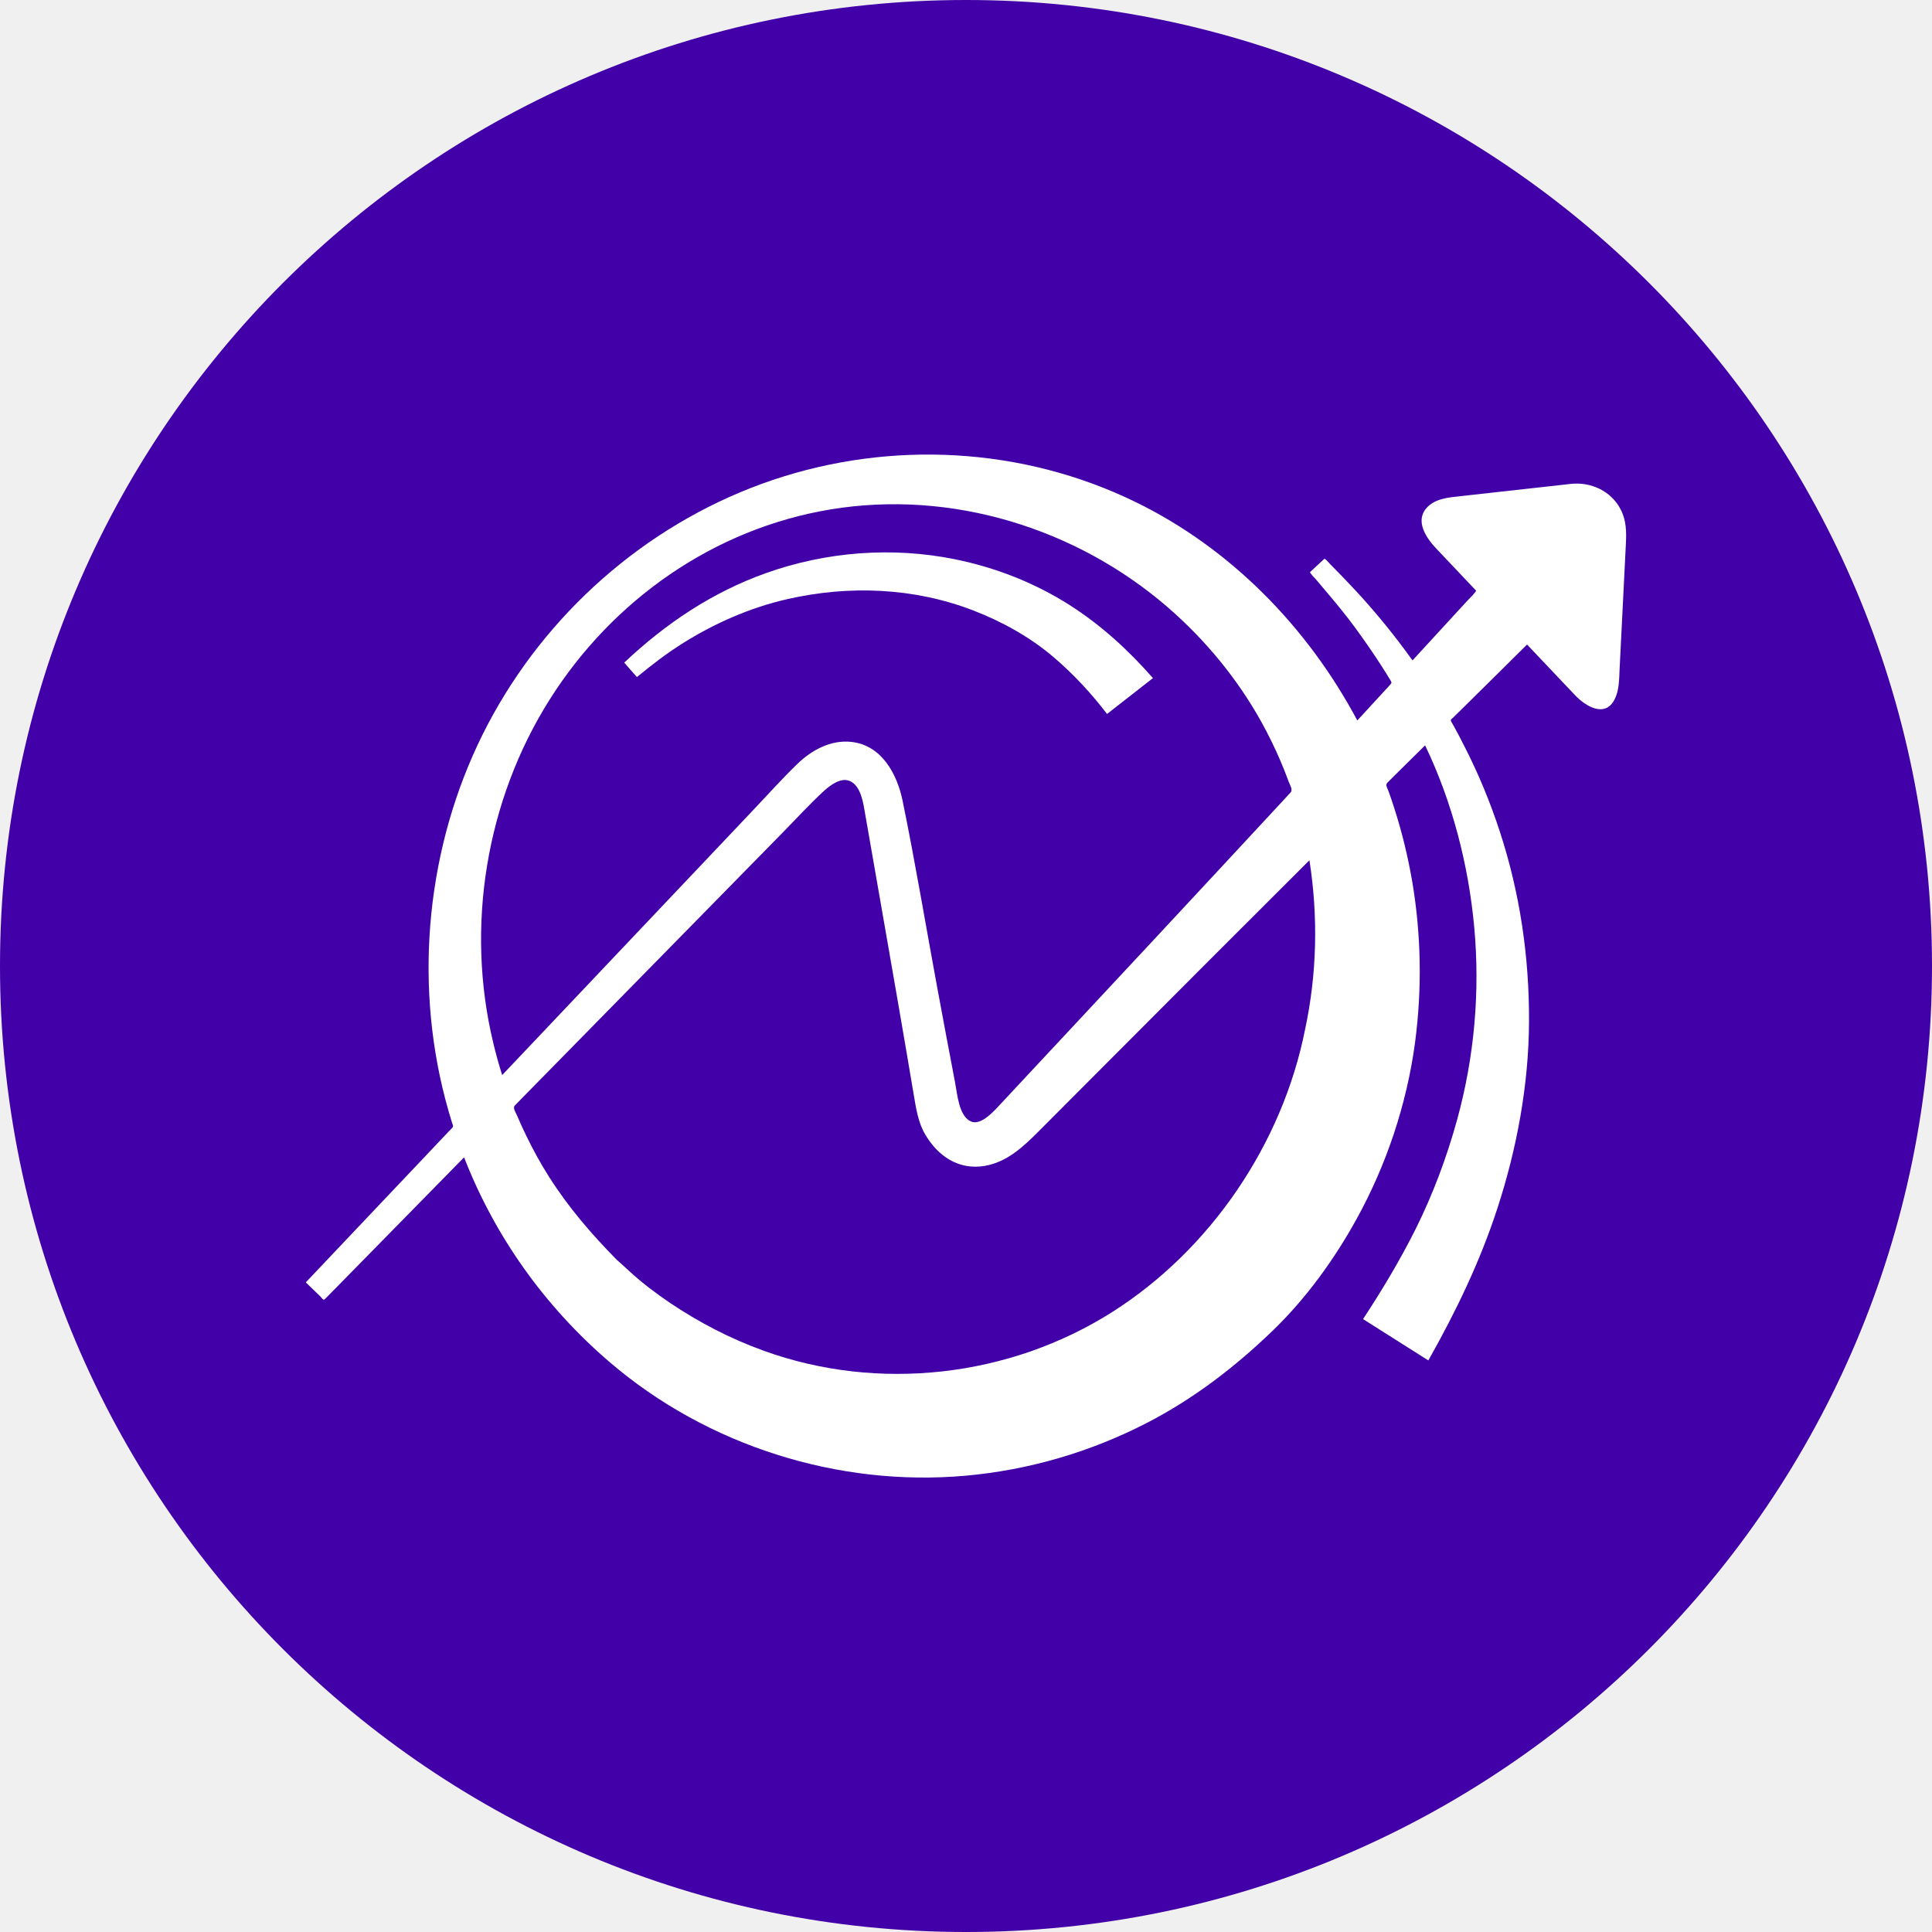
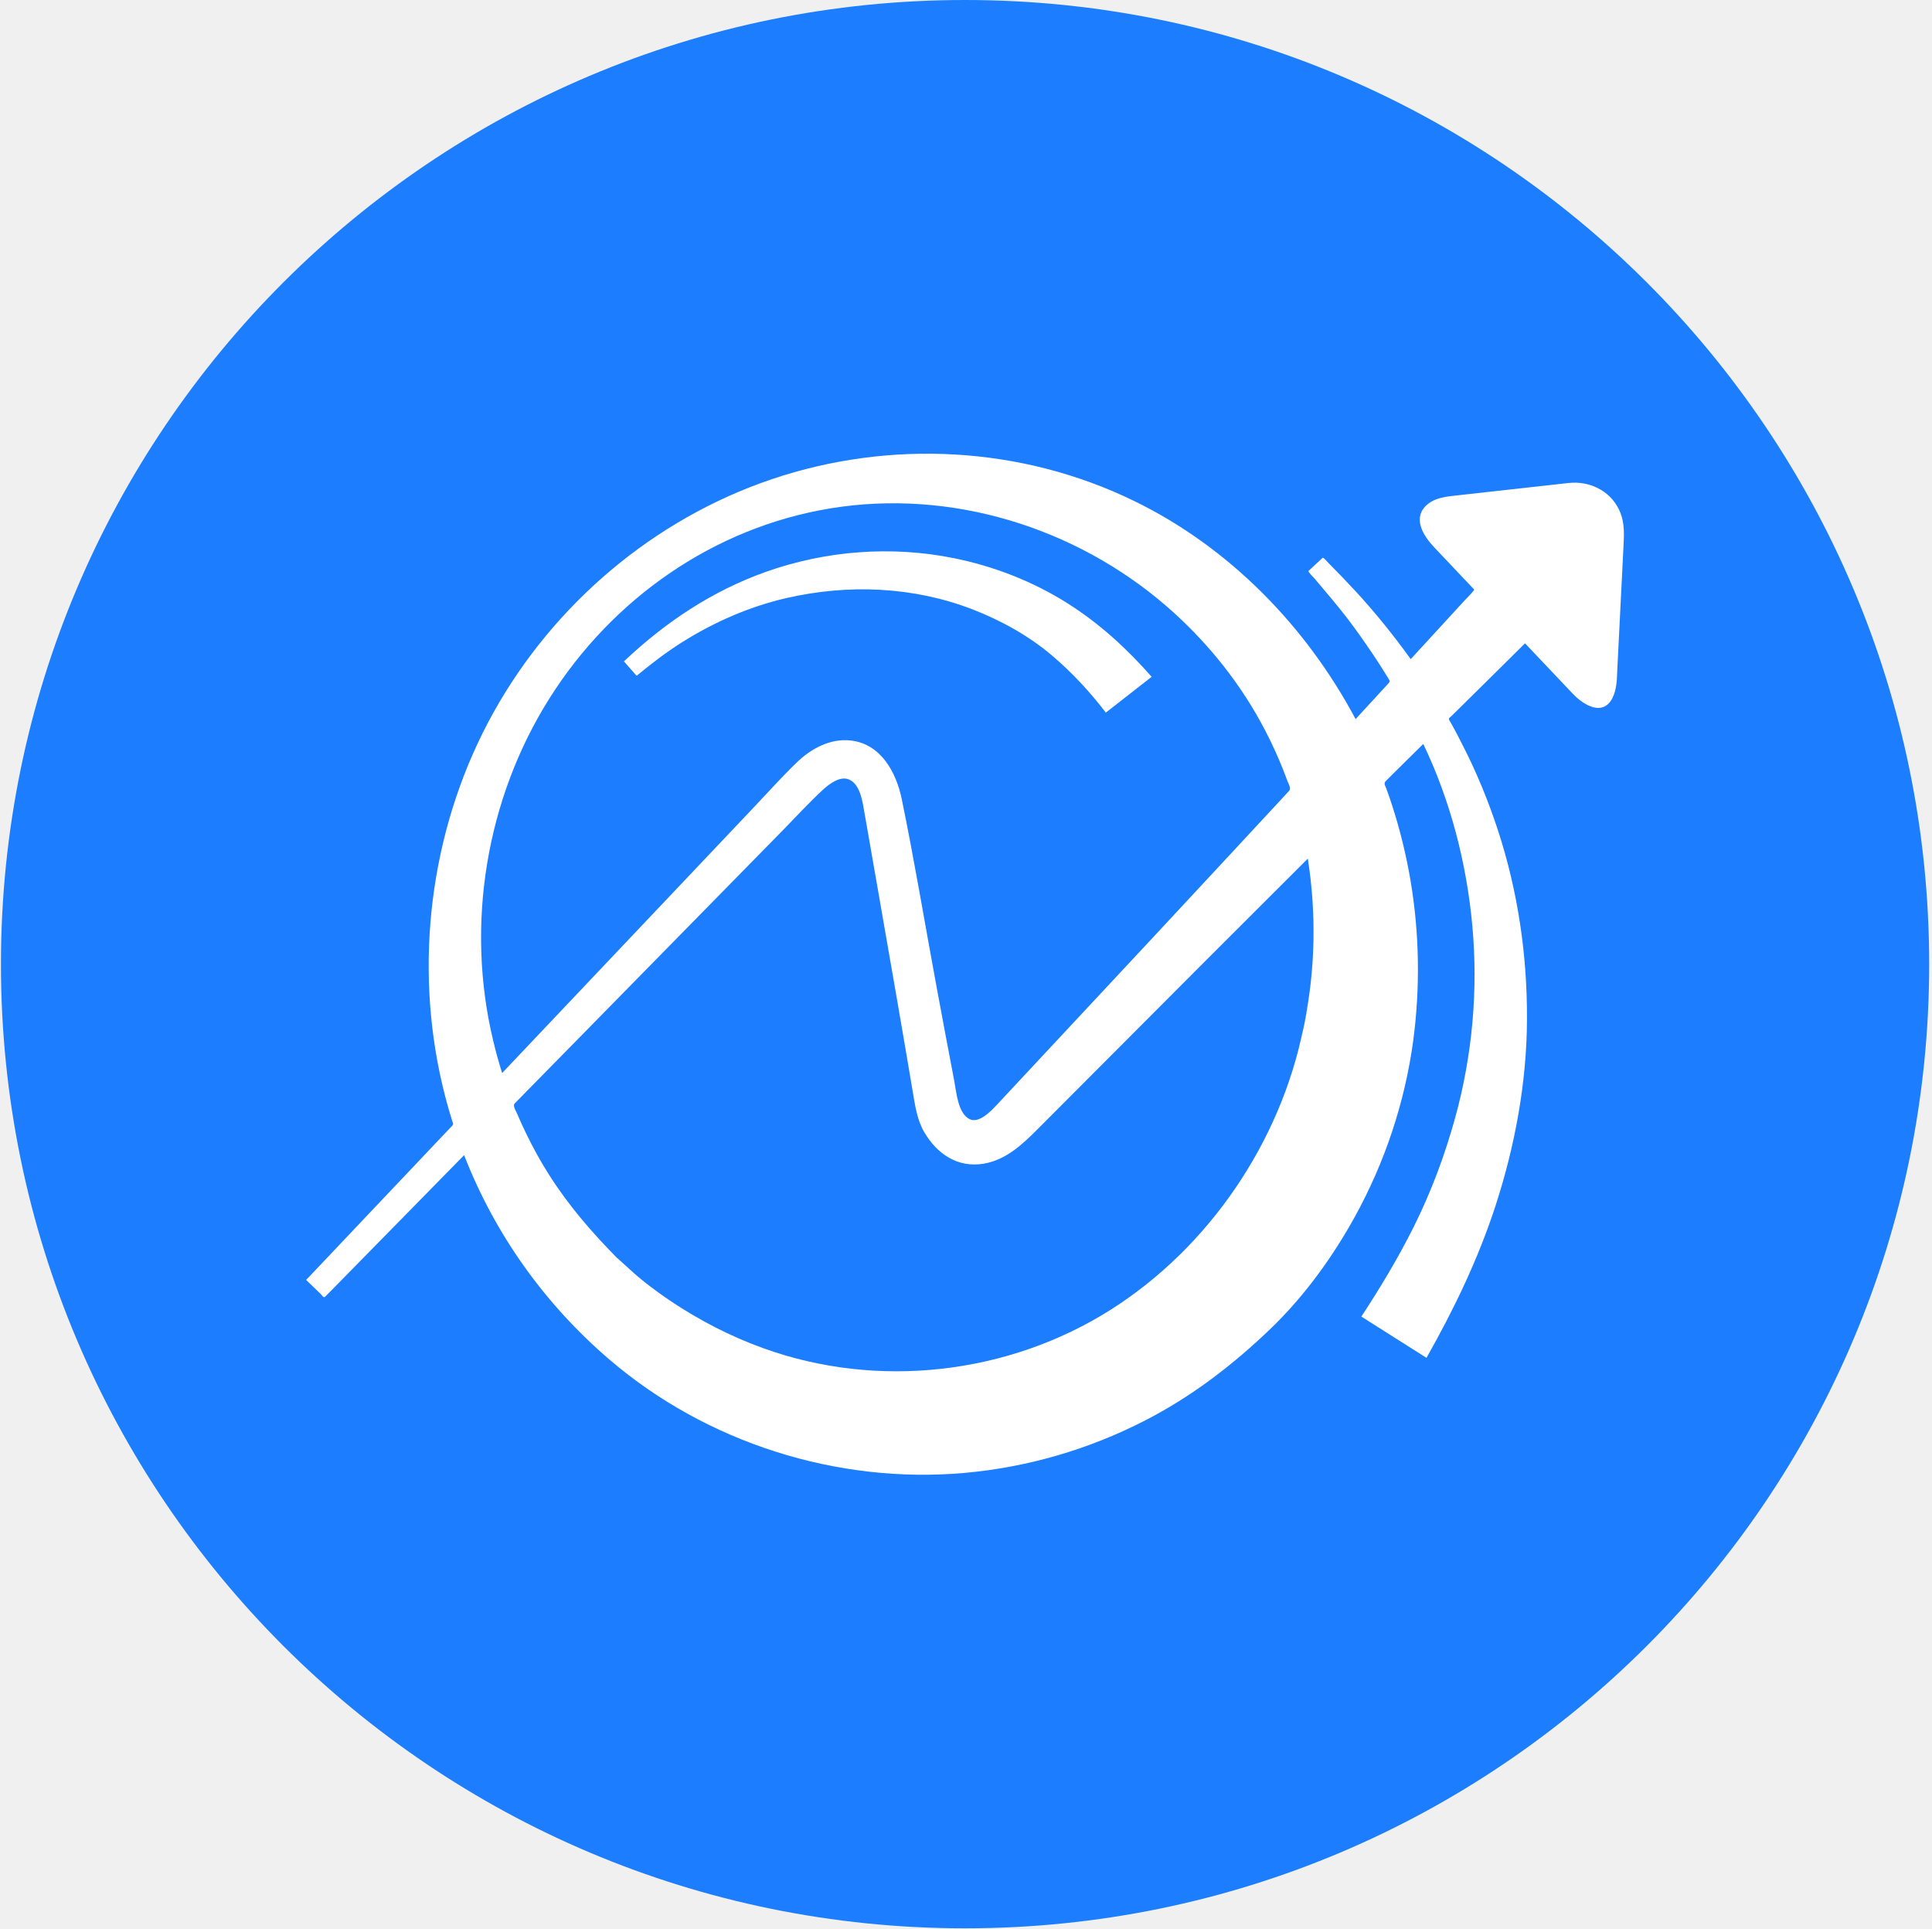
- <svg xmlns="http://www.w3.org/2000/svg" version="1.1" id="Layer_1" x="0px" y="0px" width="512px" height="512px" viewBox="0 0 512 512" enable-background="new 0 0 512 512" xml:space="preserve">
-   <circle display="none" fill="none" stroke="#FFFFFF" stroke-miterlimit="10" cx="-64.667" cy="44" r="27.584" />
-   <g>
-     <path fill="#4100A8" d="M256,0L256,0c141.387,0,256,114.619,256,256l0,0c0,141.387-114.613,256-256,256l0,0   C114.619,512,0,397.387,0,256l0,0C0,114.619,114.619,0,256,0z" />
-     <g>
-       <path fill="#FFFFFF" d="M165.423,175.603c10.955-10.353,23.336-18.659,37.608-23.739c15.912-5.67,33.403-7.022,49.954-3.67    c10.696,2.153,21.061,6.188,30.299,12.04c8.454,5.357,15.659,11.971,22.262,19.471c-4.058,3.159-8.108,6.33-12.165,9.5    c-4.29-5.591-8.927-10.591-14.296-15.164c-6.17-5.233-13.551-9.324-21.076-12.233c-15.787-6.103-33.037-6.772-49.449-3.011    c-9.869,2.261-19.387,6.454-27.923,11.869c-4.015,2.539-7.75,5.403-11.409,8.414c-0.321,0.262-0.355,0.455-0.617,0.148    c-0.349-0.409-0.71-0.813-1.076-1.216C166.835,177.199,166.128,176.397,165.423,175.603z" />
-       <path fill="#FFFFFF" d="M416.216,128.244c-6.182,0.693-12.369,1.381-18.557,2.063c-3.568,0.393-7.147,0.784-10.71,1.193    c-3.097,0.341-6.586,0.603-8.824,3.04c-3.238,3.517-0.153,8.045,2.478,10.813c2.625,2.772,5.238,5.534,7.852,8.301    c0.909,0.949,1.802,1.893,2.705,2.847c0.204,0.228-2.137,2.512-2.409,2.813c-4.579,4.994-9.182,9.983-13.75,14.972    c-0.233,0.244-0.454,0.488-0.671,0.728c-4.522-6.308-9.426-12.375-14.682-18.08c-2.341-2.534-4.738-5.011-7.17-7.466    c-0.193-0.193-1.307-1.579-1.546-1.347c-0.659,0.608-1.307,1.21-1.954,1.813c-0.591,0.546-1.171,1.097-1.762,1.647    c-0.25,0.222,1.347,1.762,1.546,1.989c2.261,2.704,4.567,5.375,6.784,8.125c2.477,3.068,4.807,6.278,7.045,9.522    c1.125,1.619,2.216,3.25,3.278,4.887c0.563,0.875,1.125,1.75,1.671,2.636c0.278,0.438,0.551,0.875,0.813,1.318    c0.511,0.853,0.568,0.853-0.108,1.58c-2.835,3.091-5.676,6.198-8.545,9.295c-13.153-24.704-33.591-45.659-58.864-57.943    c-29.852-14.522-64.659-16.369-96.065-5.784c-31.383,10.592-57.982,33.171-74.039,62.058    c-16.026,28.829-20.983,63.557-14.199,95.784c0.892,4.227,1.991,8.408,3.281,12.545c0.21,0.671,0.46,0.835-0.057,1.387    c-0.366,0.375-0.728,0.761-1.094,1.142c-0.71,0.762-1.432,1.506-2.143,2.256c-1.488,1.579-2.972,3.147-4.469,4.728    c-4.897,5.176-9.801,10.352-14.707,15.517c-5.23,5.518-10.454,11.052-15.69,16.574c-0.076,0.079-0.67,0.603-0.576,0.688    c1.267,1.238,2.548,2.454,3.82,3.682c0.421,0.415,0.753,1.182,1.216,0.693c0.549-0.534,1.094-1.097,1.631-1.643    c6.702-6.835,13.403-13.67,20.108-20.488c5.037-5.137,10.082-10.284,15.133-15.421c8.19,21.058,21.469,39.614,38.597,54.284    c25.765,22.08,60.458,33.091,94.239,30.091c16.667-1.477,32.957-6.216,47.838-13.857c12.488-6.393,23.466-14.813,33.545-24.512    c8.875-8.551,16.364-18.892,22.29-29.642c7.949-14.397,13.278-30.375,15.489-46.653c1.892-14.177,1.664-28.54-0.699-42.631    c-1.143-6.676-2.738-13.284-4.824-19.733c-0.472-1.517-0.994-3.005-1.539-4.505c-0.25-0.728-0.858-1.523-0.262-2.114    c0.716-0.716,1.443-1.432,2.159-2.159c2.613-2.591,5.228-5.17,7.847-7.75c7.188,14.966,11.506,31.671,13.017,48.159    c1.58,17.097,0.034,34.466-4.522,51.018c-2.75,9.982-6.397,19.755-11.012,29.017c-4.147,8.284-8.852,16.125-13.926,23.853    c5.767,3.647,11.528,7.301,17.301,10.954c7.296-12.92,13.693-26.159,18.302-40.307c5.17-15.875,8.295-32.688,8.38-49.415    c0.086-17.164-2.397-34.107-7.738-50.438c-2.574-7.852-5.738-15.528-9.534-22.886c-0.863-1.693-1.716-3.387-2.647-5.04    c-0.238-0.397-0.443-0.79-0.682-1.176c-0.341-0.603,0.079-0.683,0.511-1.114c0.841-0.818,1.648-1.636,2.495-2.454    c2.813-2.784,5.636-5.568,8.448-8.341c2.864-2.853,5.739-5.693,8.625-8.546c4.244,4.483,8.489,8.966,12.739,13.443    c2.772,2.932,7.942,6.063,10.466,1.091c1.238-2.432,1.192-5.272,1.317-7.943c0.393-7.841,0.802-15.688,1.183-23.534    c0.159-3.267,0.329-6.522,0.488-9.784c0.159-3.102,0.125-6.113-1.329-8.966C427.046,130.131,421.625,127.637,416.216,128.244z     M130.73,276.415c-7.427-30.756-1.952-64.273,14.94-91.028c16.656-26.393,43.554-45.296,74.514-50.398    c31.847-5.244,64.929,4.903,89.236,25.909c9.988,8.637,18.585,19.057,24.966,30.619c1.823,3.313,3.488,6.711,4.972,10.188    c0.772,1.818,1.5,3.643,2.17,5.478c0.307,0.807,1.131,2.125,0.522,2.79c-0.813,0.869-1.607,1.744-2.409,2.613    c-5.505,5.949-11.028,11.893-16.563,17.847c-11.522,12.421-23.091,24.818-34.653,37.21c-5.926,6.347-11.841,12.699-17.767,19.04    c-2.085,2.25-4.188,4.5-6.284,6.739c-1.466,1.557-4.613,4.875-7.071,3.772c-3.19-1.427-3.602-7.205-4.185-10.262    c-1.582-8.216-3.104-16.432-4.636-24.647c-3.097-16.693-5.87-33.46-9.281-50.068c-1.478-7.17-5.574-14.762-13.637-15.613    c-5.435-0.58-10.537,2.216-14.324,5.909c-3.881,3.755-7.5,7.807-11.219,11.727c-5.979,6.318-11.975,12.637-17.954,18.955    c-16.333,17.228-32.656,34.478-48.989,51.716C132.196,282.103,131.403,279.272,130.73,276.415    C125.475,254.613,131.403,279.272,130.73,276.415z M253.801,290.522C253.847,290.671,253.818,290.579,253.801,290.522    L253.801,290.522z M345.863,272.796c-6.017,30.295-25.022,58.352-51.113,74.908c-27.238,17.273-61.988,21.25-92.375,10.25    c-8.821-3.182-17.137-7.5-24.897-12.732c-3.693-2.506-7.324-5.244-10.6-8.262c-0.647-0.585-1.287-1.164-1.938-1.767    c-0.332-0.296-0.665-0.591-1.003-0.897c-0.074-0.068-0.603-0.58-0.307-0.25c-6.79-6.875-12.963-14.029-18.153-22.217    c-2.205-3.477-4.193-7.085-5.992-10.807c-0.866-1.772-1.688-3.573-2.463-5.397c-0.313-0.75-1.21-2.028-0.604-2.637    c0.798-0.807,1.597-1.619,2.397-2.454c5.295-5.375,10.591-10.768,15.872-16.159c11.485-11.693,22.966-23.397,34.438-35.085    c6.1-6.211,12.19-12.427,18.287-18.637c3.647-3.716,7.185-7.603,11.014-11.119c1.637-1.455,4.364-3.512,6.662-2.603    c3.097,1.193,3.708,6.022,4.196,8.824c1.488,8.426,2.938,16.869,4.415,25.301c2.838,16.272,5.685,32.557,8.417,48.853    c0.614,3.631,1.165,7.522,3.068,10.732c3.369,5.733,8.855,9.506,15.781,8.336c5.897-1.012,10.205-5.068,14.262-9.131    c6.136-6.153,12.256-12.307,18.392-18.443c17.768-17.835,35.552-35.642,53.393-53.426    C349.341,242.869,349.022,258.034,345.863,272.796C344.284,280.682,349.238,257.046,345.863,272.796z" />
+ <svg xmlns="http://www.w3.org/2000/svg" width="513px" height="512px" viewBox="0 0 513 512" version="1.1">
+   <g id="Page-1" stroke="none" stroke-width="1" fill="none" fill-rule="evenodd">
+     <g id="Artboard" transform="translate(-197, -952)" fill-rule="nonzero">
+       <g id="Group" transform="translate(197.251, 952)">
+         <path d="M256,0 L256,0 C397.387,0 512,114.619 512,256 L512,256 C512,397.387 397.387,512 256,512 L256,512 C114.619,512 0,397.387 0,256 L0,256 C0,114.619 114.619,0 256,0 Z" id="-g-Path" fill="#1C7EFF" />
+         <g transform="translate(81.06794, 120.4653)" fill="#FFFFFF" id="Shape">
+           <path d="M335.148,7.779 C328.966,8.472 322.779,9.16 316.591,9.842 C313.023,10.235 309.444,10.626 305.881,11.035 C302.784,11.376 299.295,11.638 297.057,14.075 C293.819,17.592 296.904,22.12 299.535,24.888 C302.16,27.66 304.773,30.422 307.387,33.189 C308.296,34.138 309.189,35.082 310.092,36.036 C310.296,36.264 307.955,38.548 307.683,38.849 C303.104,43.843 298.501,48.832 293.933,53.821 C293.7,54.065 293.479,54.309 293.262,54.549 C288.74,48.241 283.836,42.174 278.58,36.469 C276.239,33.935 273.842,31.458 271.41,29.003 C271.217,28.81 270.103,27.424 269.864,27.656 C269.205,28.264 268.557,28.866 267.91,29.469 C267.319,30.015 266.739,30.566 266.148,31.116 C265.898,31.338 267.495,32.878 267.694,33.105 C269.955,35.809 272.261,38.48 274.478,41.23 C276.955,44.298 279.285,47.508 281.523,50.752 C282.648,52.371 283.739,54.002 284.801,55.639 C285.364,56.514 285.926,57.389 286.472,58.275 C286.75,58.713 287.023,59.15 287.285,59.593 C287.796,60.446 287.853,60.446 287.177,61.173 C284.342,64.264 281.501,67.371 278.632,70.468 C265.479,45.764 245.041,24.809 219.768,12.525 C189.916,-1.997 155.109,-3.844 123.703,6.741 C92.32,17.333 65.721,39.912 49.664,68.799 C33.638,97.628 28.681,132.356 35.465,164.583 C36.357,168.81 37.456,172.991 38.746,177.128 C38.956,177.799 39.206,177.963 38.689,178.515 C38.323,178.89 37.961,179.276 37.595,179.657 C36.885,180.419 36.163,181.163 35.452,181.913 C33.964,183.492 32.48,185.06 30.983,186.641 C26.086,191.817 21.182,196.993 16.276,202.158 C11.046,207.676 5.822,213.21 0.586,218.732 C0.51,218.811 -0.084,219.335 0.01,219.42 C1.277,220.658 2.558,221.874 3.83,223.102 C4.251,223.517 4.583,224.284 5.046,223.795 C5.595,223.261 6.14,222.698 6.677,222.152 C13.379,215.317 20.08,208.482 26.785,201.664 C31.822,196.527 36.867,191.38 41.918,186.243 C50.108,207.301 63.387,225.857 80.515,240.527 C106.28,262.607 140.973,273.618 174.754,270.618 C191.421,269.141 207.711,264.402 222.592,256.761 C235.08,250.368 246.058,241.948 256.137,232.249 C265.012,223.698 272.501,213.357 278.427,202.607 C286.376,188.21 291.705,172.232 293.916,155.954 C295.808,141.777 295.58,127.414 293.217,113.323 C292.074,106.647 290.479,100.039 288.393,93.59 C287.921,92.073 287.399,90.585 286.854,89.085 C286.604,88.357 285.996,87.562 286.592,86.971 C287.308,86.255 288.035,85.539 288.751,84.812 C291.364,82.221 293.979,79.642 296.598,77.062 C303.786,92.028 308.104,108.733 309.615,125.221 C311.195,142.318 309.649,159.687 305.093,176.239 C302.343,186.221 298.696,195.994 294.081,205.256 C289.934,213.54 285.229,221.381 280.155,229.109 C285.922,232.756 291.683,236.41 297.456,240.063 C304.752,227.143 311.149,213.904 315.758,199.756 C320.928,183.881 324.053,167.068 324.138,150.341 C324.224,133.177 321.741,116.234 316.4,99.903 C313.826,92.051 310.662,84.375 306.866,77.017 C306.003,75.324 305.15,73.63 304.219,71.977 C303.981,71.58 303.776,71.187 303.537,70.801 C303.196,70.198 303.616,70.118 304.048,69.687 C304.889,68.869 305.696,68.051 306.543,67.233 C309.356,64.449 312.179,61.665 314.991,58.892 C317.855,56.039 320.73,53.199 323.616,50.346 C327.86,54.829 332.105,59.312 336.355,63.789 C339.127,66.721 344.297,69.852 346.821,64.88 C348.059,62.448 348.013,59.608 348.138,56.937 C348.531,49.096 348.94,41.249 349.321,33.403 C349.48,30.136 349.65,26.881 349.809,23.619 C349.968,20.517 349.934,17.506 348.48,14.653 C345.978,9.666 340.557,7.172 335.148,7.779 Z M49.662,155.95 C42.235,125.194 47.71,91.677 64.602,64.922 C81.258,38.529 108.156,19.626 139.116,14.524 C170.963,9.28 204.045,19.427 228.352,40.433 C238.34,49.07 246.937,59.49 253.318,71.052 C255.141,74.365 256.806,77.763 258.29,81.24 C259.062,83.058 259.79,84.883 260.46,86.718 C260.767,87.525 261.591,88.843 260.982,89.508 C260.169,90.377 259.375,91.252 258.573,92.121 C253.068,98.07 247.545,104.014 242.01,109.968 C230.488,122.389 218.919,134.786 207.357,147.178 C201.431,153.525 195.516,159.877 189.59,166.218 C187.505,168.468 185.402,170.718 183.306,172.957 C181.84,174.514 178.693,177.832 176.235,176.729 C173.045,175.302 172.633,169.524 172.05,166.467 C170.468,158.251 168.946,150.035 167.414,141.82 C164.317,125.127 161.544,108.36 158.133,91.752 C156.655,84.582 152.559,76.99 144.496,76.139 C139.061,75.559 133.959,78.355 130.172,82.048 C126.291,85.803 122.672,89.855 118.953,93.775 C112.974,100.093 106.978,106.412 100.999,112.73 C84.666,129.958 68.343,147.208 52.01,164.446 C51.128,161.638 50.335,158.807 49.662,155.95 C44.407,134.148 50.335,158.807 49.662,155.95 Z M171.917,27.729 C182.613,29.882 192.978,33.917 202.216,39.769 C210.67,45.126 217.875,51.74 224.478,59.24 C220.42,62.399 216.37,65.57 212.313,68.74 C208.023,63.149 203.386,58.149 198.017,53.576 C191.847,48.343 184.466,44.252 176.941,41.343 C161.154,35.24 143.904,34.571 127.492,38.332 C117.623,40.593 108.105,44.786 99.569,50.201 C95.554,52.74 91.819,55.604 88.16,58.615 C87.839,58.877 87.805,59.07 87.543,58.763 C87.194,58.354 86.833,57.95 86.467,57.547 C85.767,56.734 85.06,55.932 84.355,55.138 C95.31,44.785 107.691,36.479 121.963,31.399 C137.875,25.729 155.366,24.377 171.917,27.729 Z M213.682,227.239 C186.444,244.512 151.694,248.489 121.307,237.489 C112.486,234.307 104.17,229.989 96.41,224.757 C92.717,222.251 89.086,219.513 85.81,216.495 C85.163,215.91 84.523,215.331 83.872,214.728 C83.54,214.432 83.207,214.137 82.869,213.831 C82.795,213.763 82.266,213.251 82.562,213.581 C75.772,206.706 69.599,199.552 64.409,191.364 C62.204,187.887 60.216,184.279 58.417,180.557 C57.551,178.785 56.729,176.984 55.954,175.16 C55.641,174.41 54.744,173.132 55.35,172.523 C56.148,171.716 56.947,170.904 57.747,170.069 C63.042,164.694 68.338,159.301 73.619,153.91 C85.104,142.217 96.585,130.513 108.057,118.825 C114.157,112.614 120.247,106.398 126.344,100.188 C129.991,96.472 133.529,92.585 137.358,89.069 C138.995,87.614 141.722,85.557 144.02,86.466 C147.117,87.659 147.728,92.488 148.216,95.29 C149.704,103.716 151.154,112.159 152.631,120.591 C155.469,136.863 158.316,153.148 161.048,169.444 C161.662,173.075 162.213,176.966 164.116,180.176 C167.485,185.909 172.971,189.682 179.897,188.512 C185.794,187.5 190.102,183.444 194.159,179.381 C200.295,173.228 206.415,167.074 212.551,160.938 C230.319,143.103 248.103,125.296 265.944,107.512 C268.22,122.065 267.967,136.879 265.006,151.324 L264.816,152.229 L264.894,151.87 C265.921,147.08 266.11,146.25 265.949,147.057 L265.915,147.227 C265.801,147.791 265.585,148.828 265.355,149.922 L265.278,150.289 C264.697,153.045 264.085,155.879 264.795,152.331 C258.778,182.626 239.773,210.683 213.682,227.239 Z" />
+         </g>
+       </g>
    </g>
  </g>
</svg>
